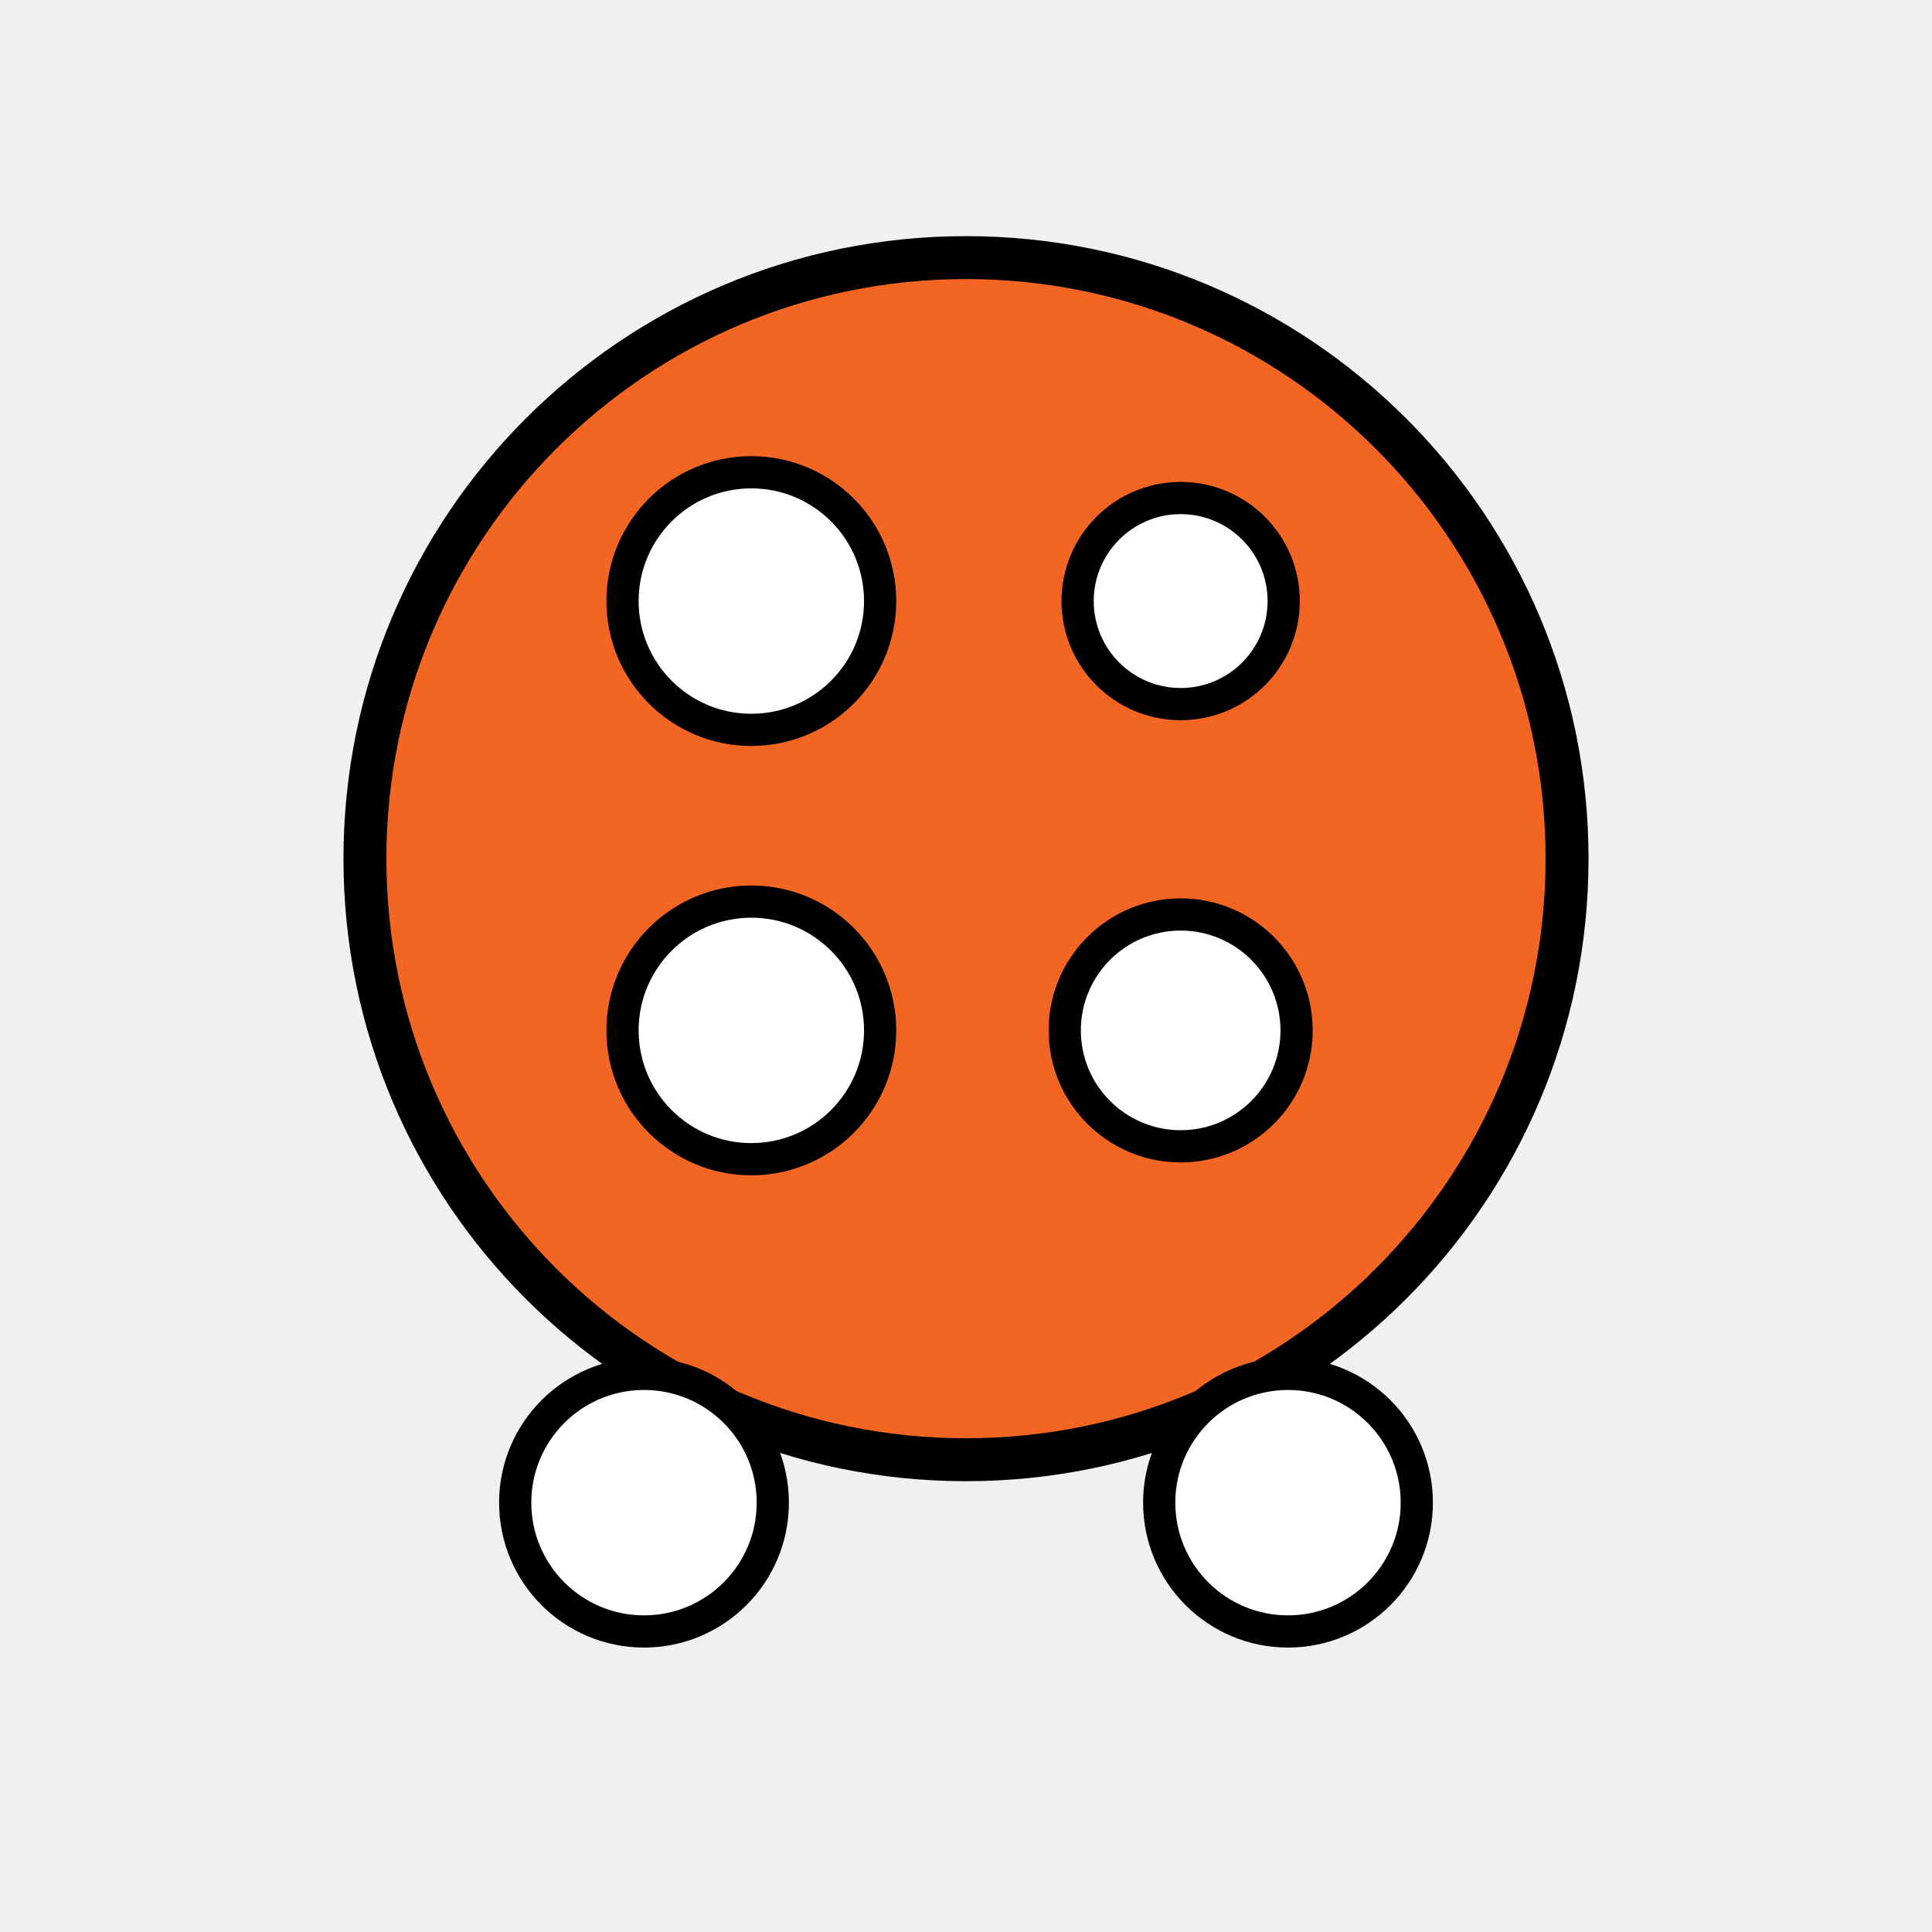
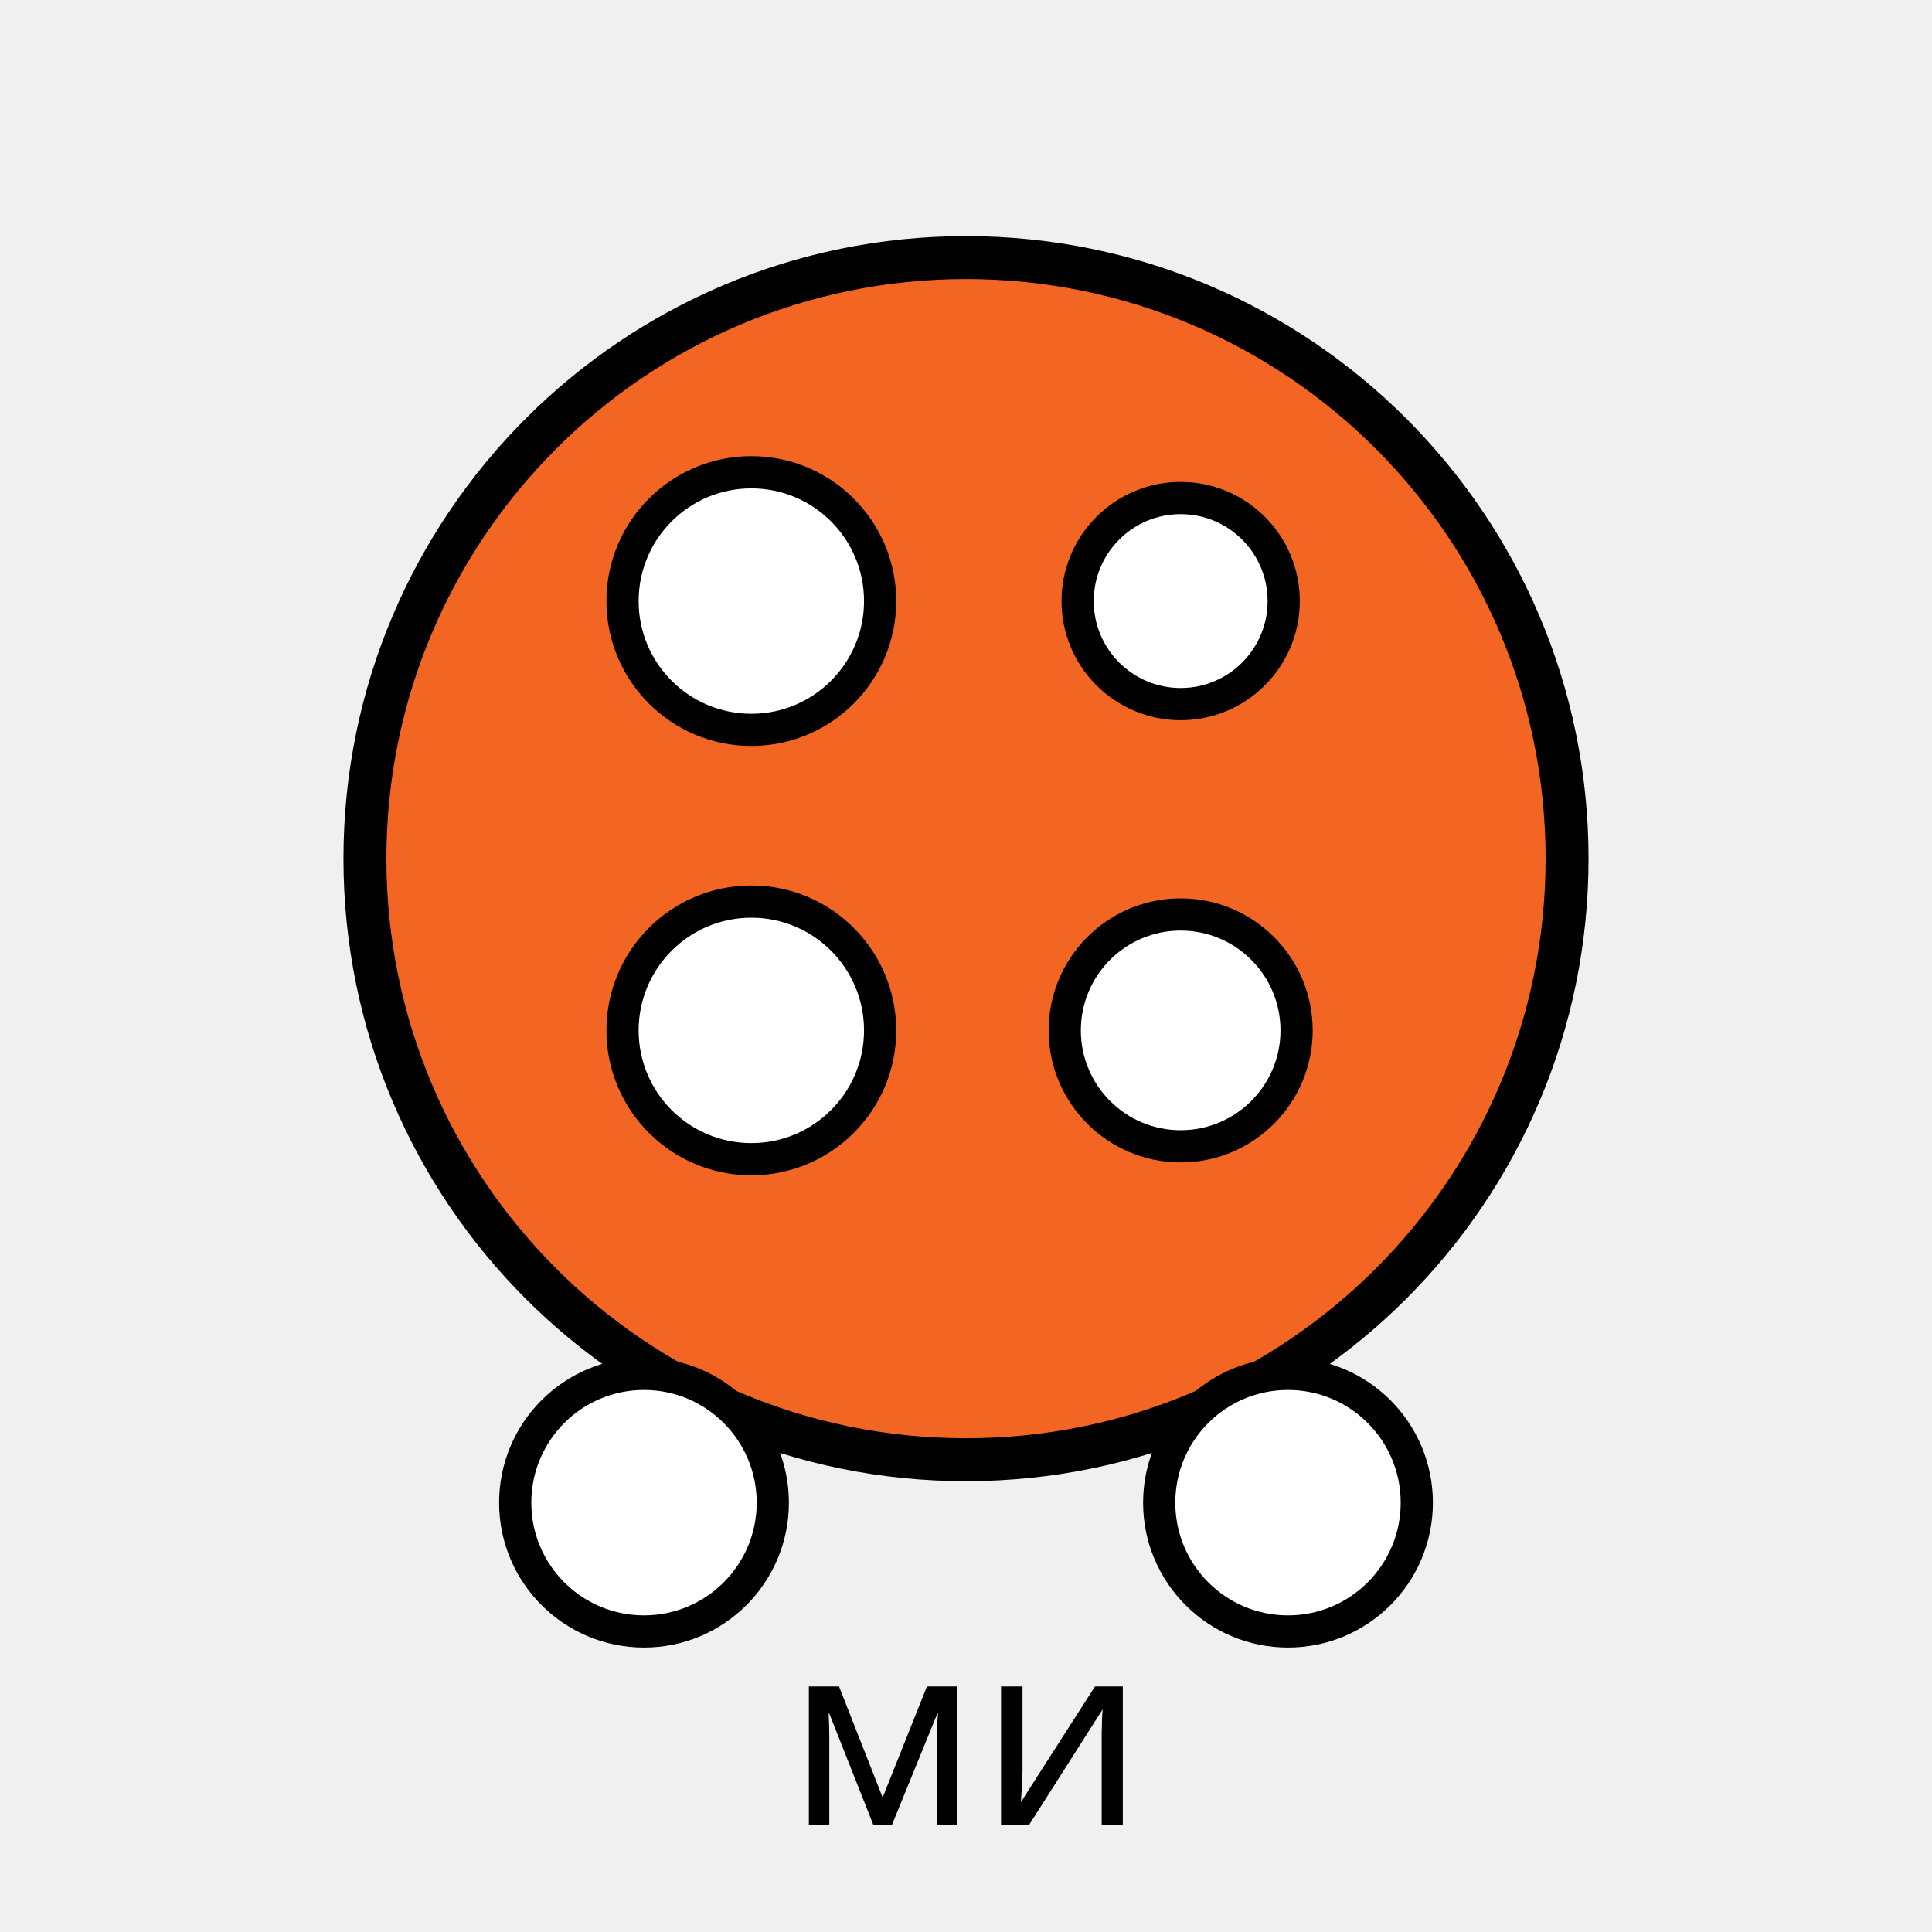
<svg xmlns="http://www.w3.org/2000/svg" width="90" height="90" viewBox="0 0 90 90">
  <circle cx="45" cy="40" r="28" fill="#f26522" stroke="black" stroke-width="2" />
  <circle cx="35" cy="28" r="6" fill="white" stroke="black" stroke-width="1.5" />
  <circle cx="55" cy="28" r="4.8" fill="white" stroke="black" stroke-width="1.5" />
  <circle cx="35" cy="48" r="6" fill="white" stroke="black" stroke-width="1.5" />
  <circle cx="55" cy="48" r="5.4" fill="white" stroke="black" stroke-width="1.5" />
  <circle cx="30" cy="70" r="6" fill="white" stroke="black" stroke-width="1.5" />
  <circle cx="60" cy="70" r="6" fill="white" stroke="black" stroke-width="1.5" />
+   <text x="45" y="85" text-anchor="middle" font-family="sans-serif" font-size="12">ми</text>
</svg>
